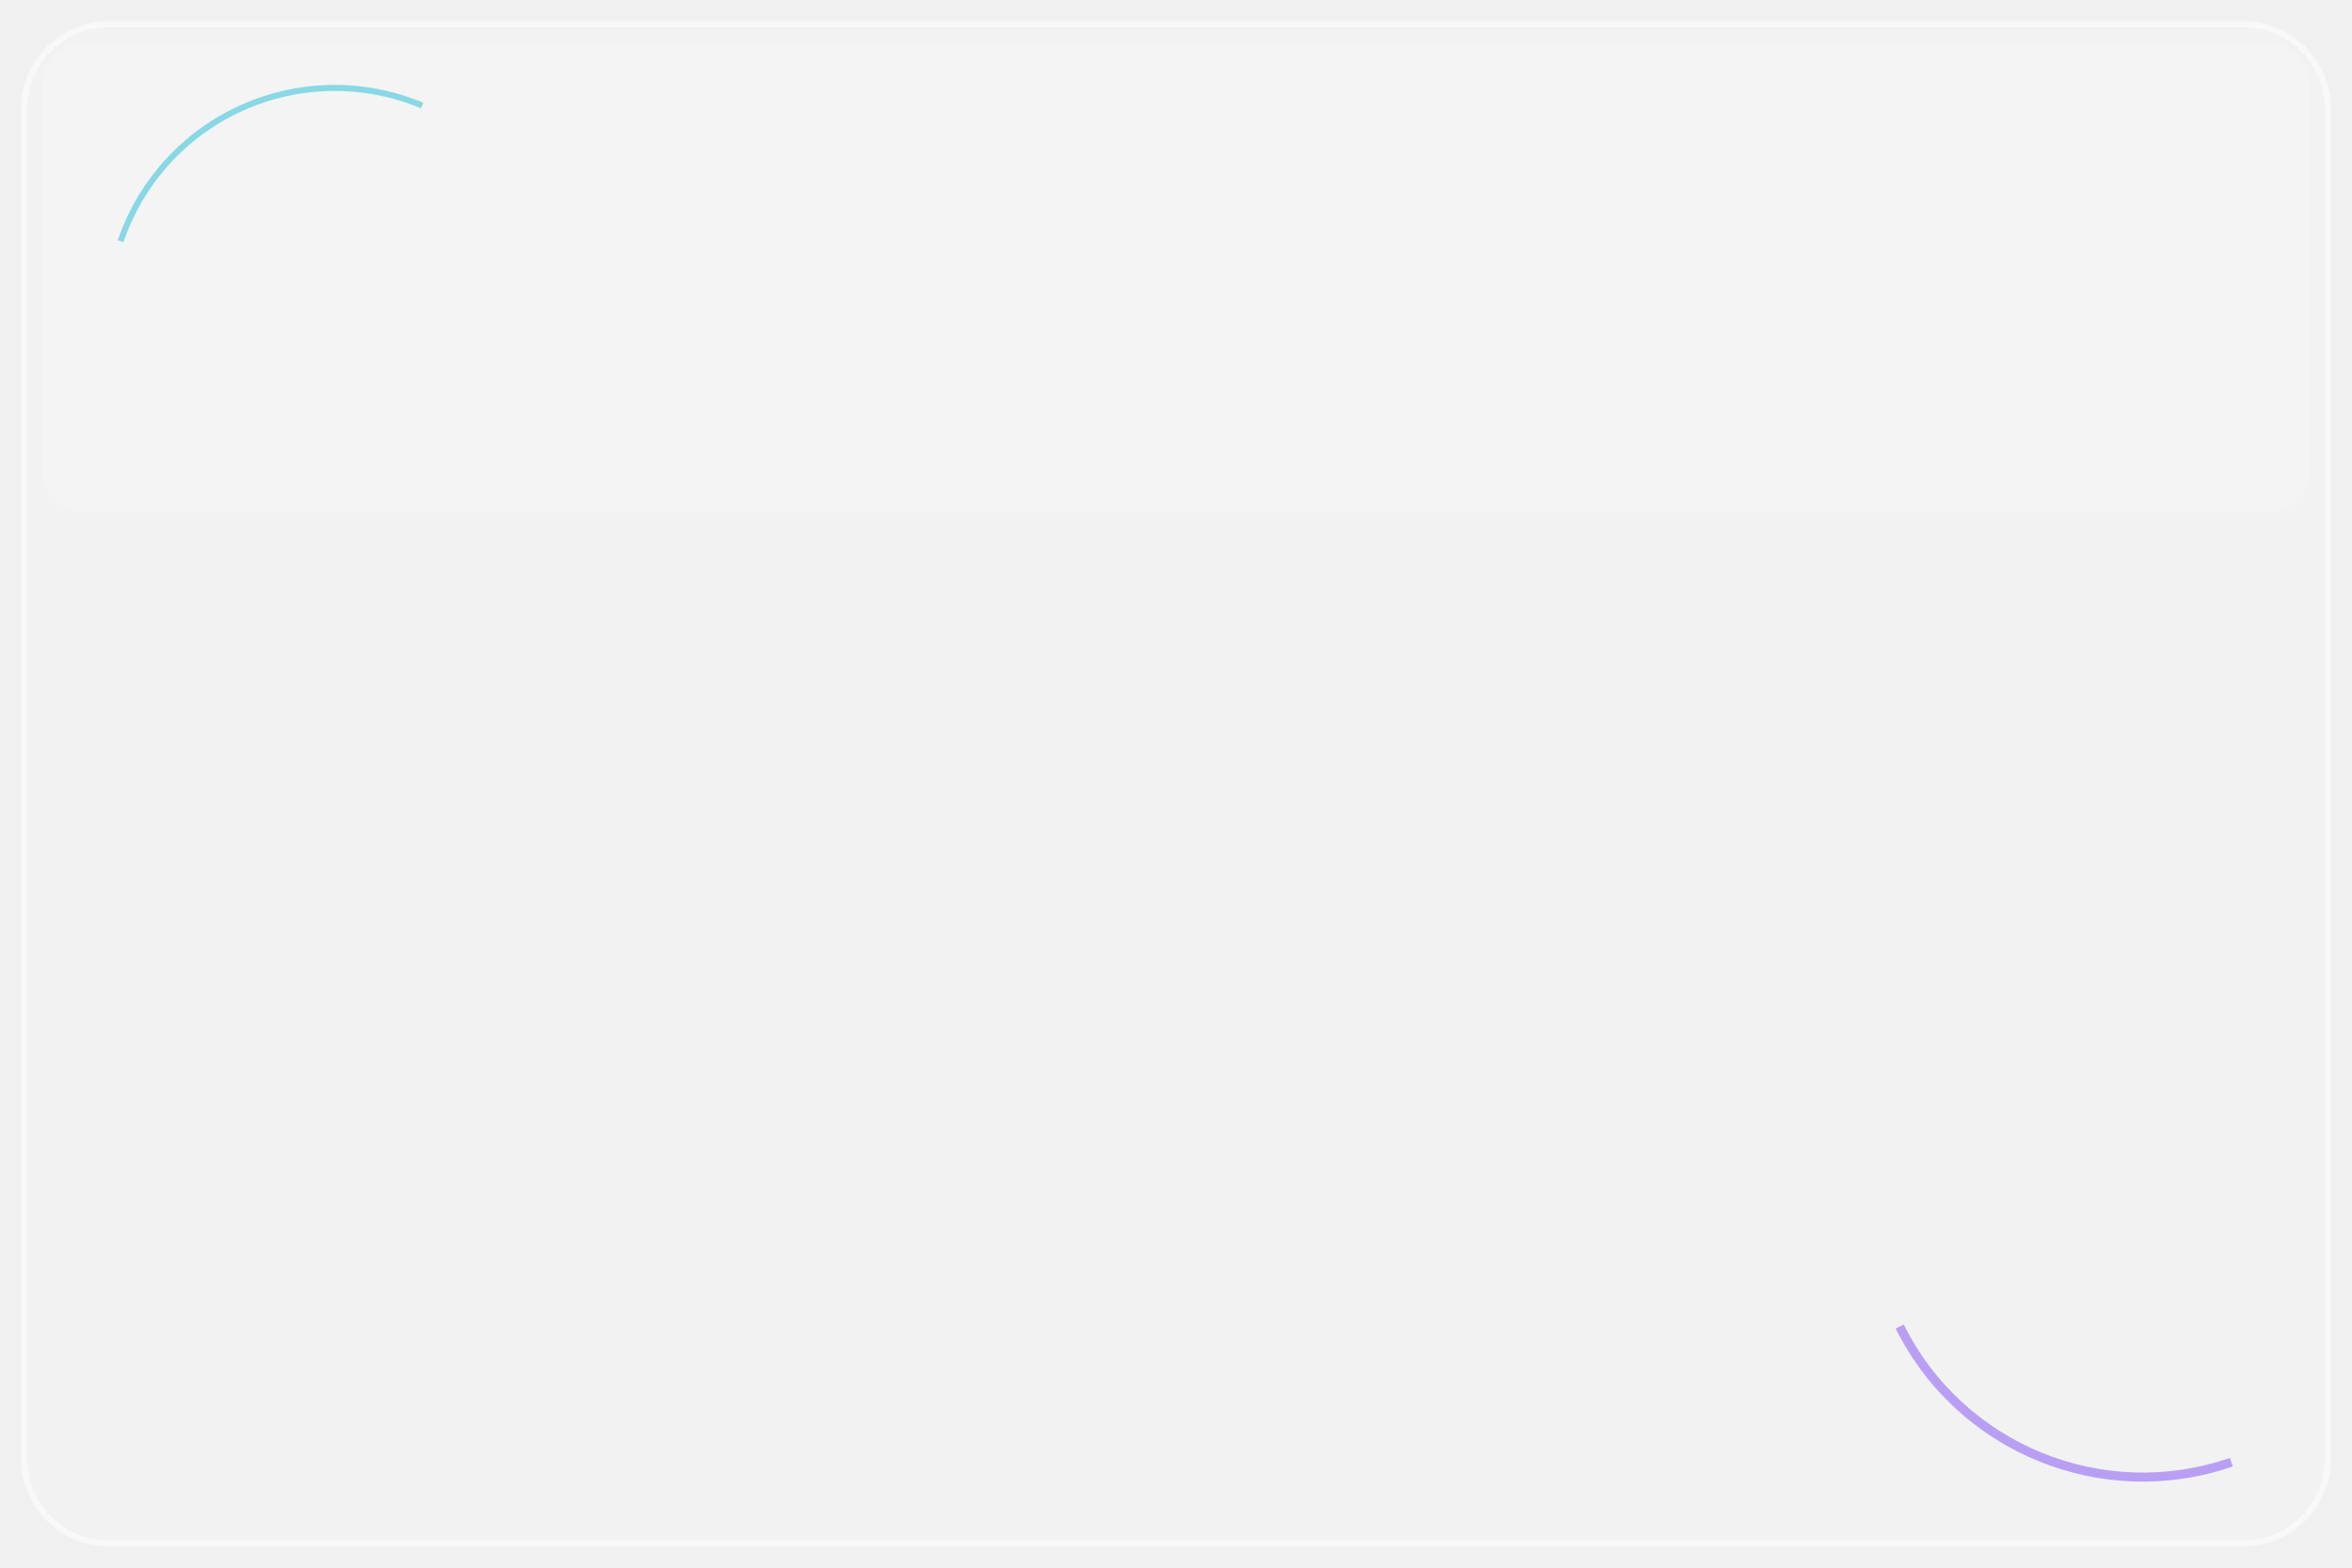
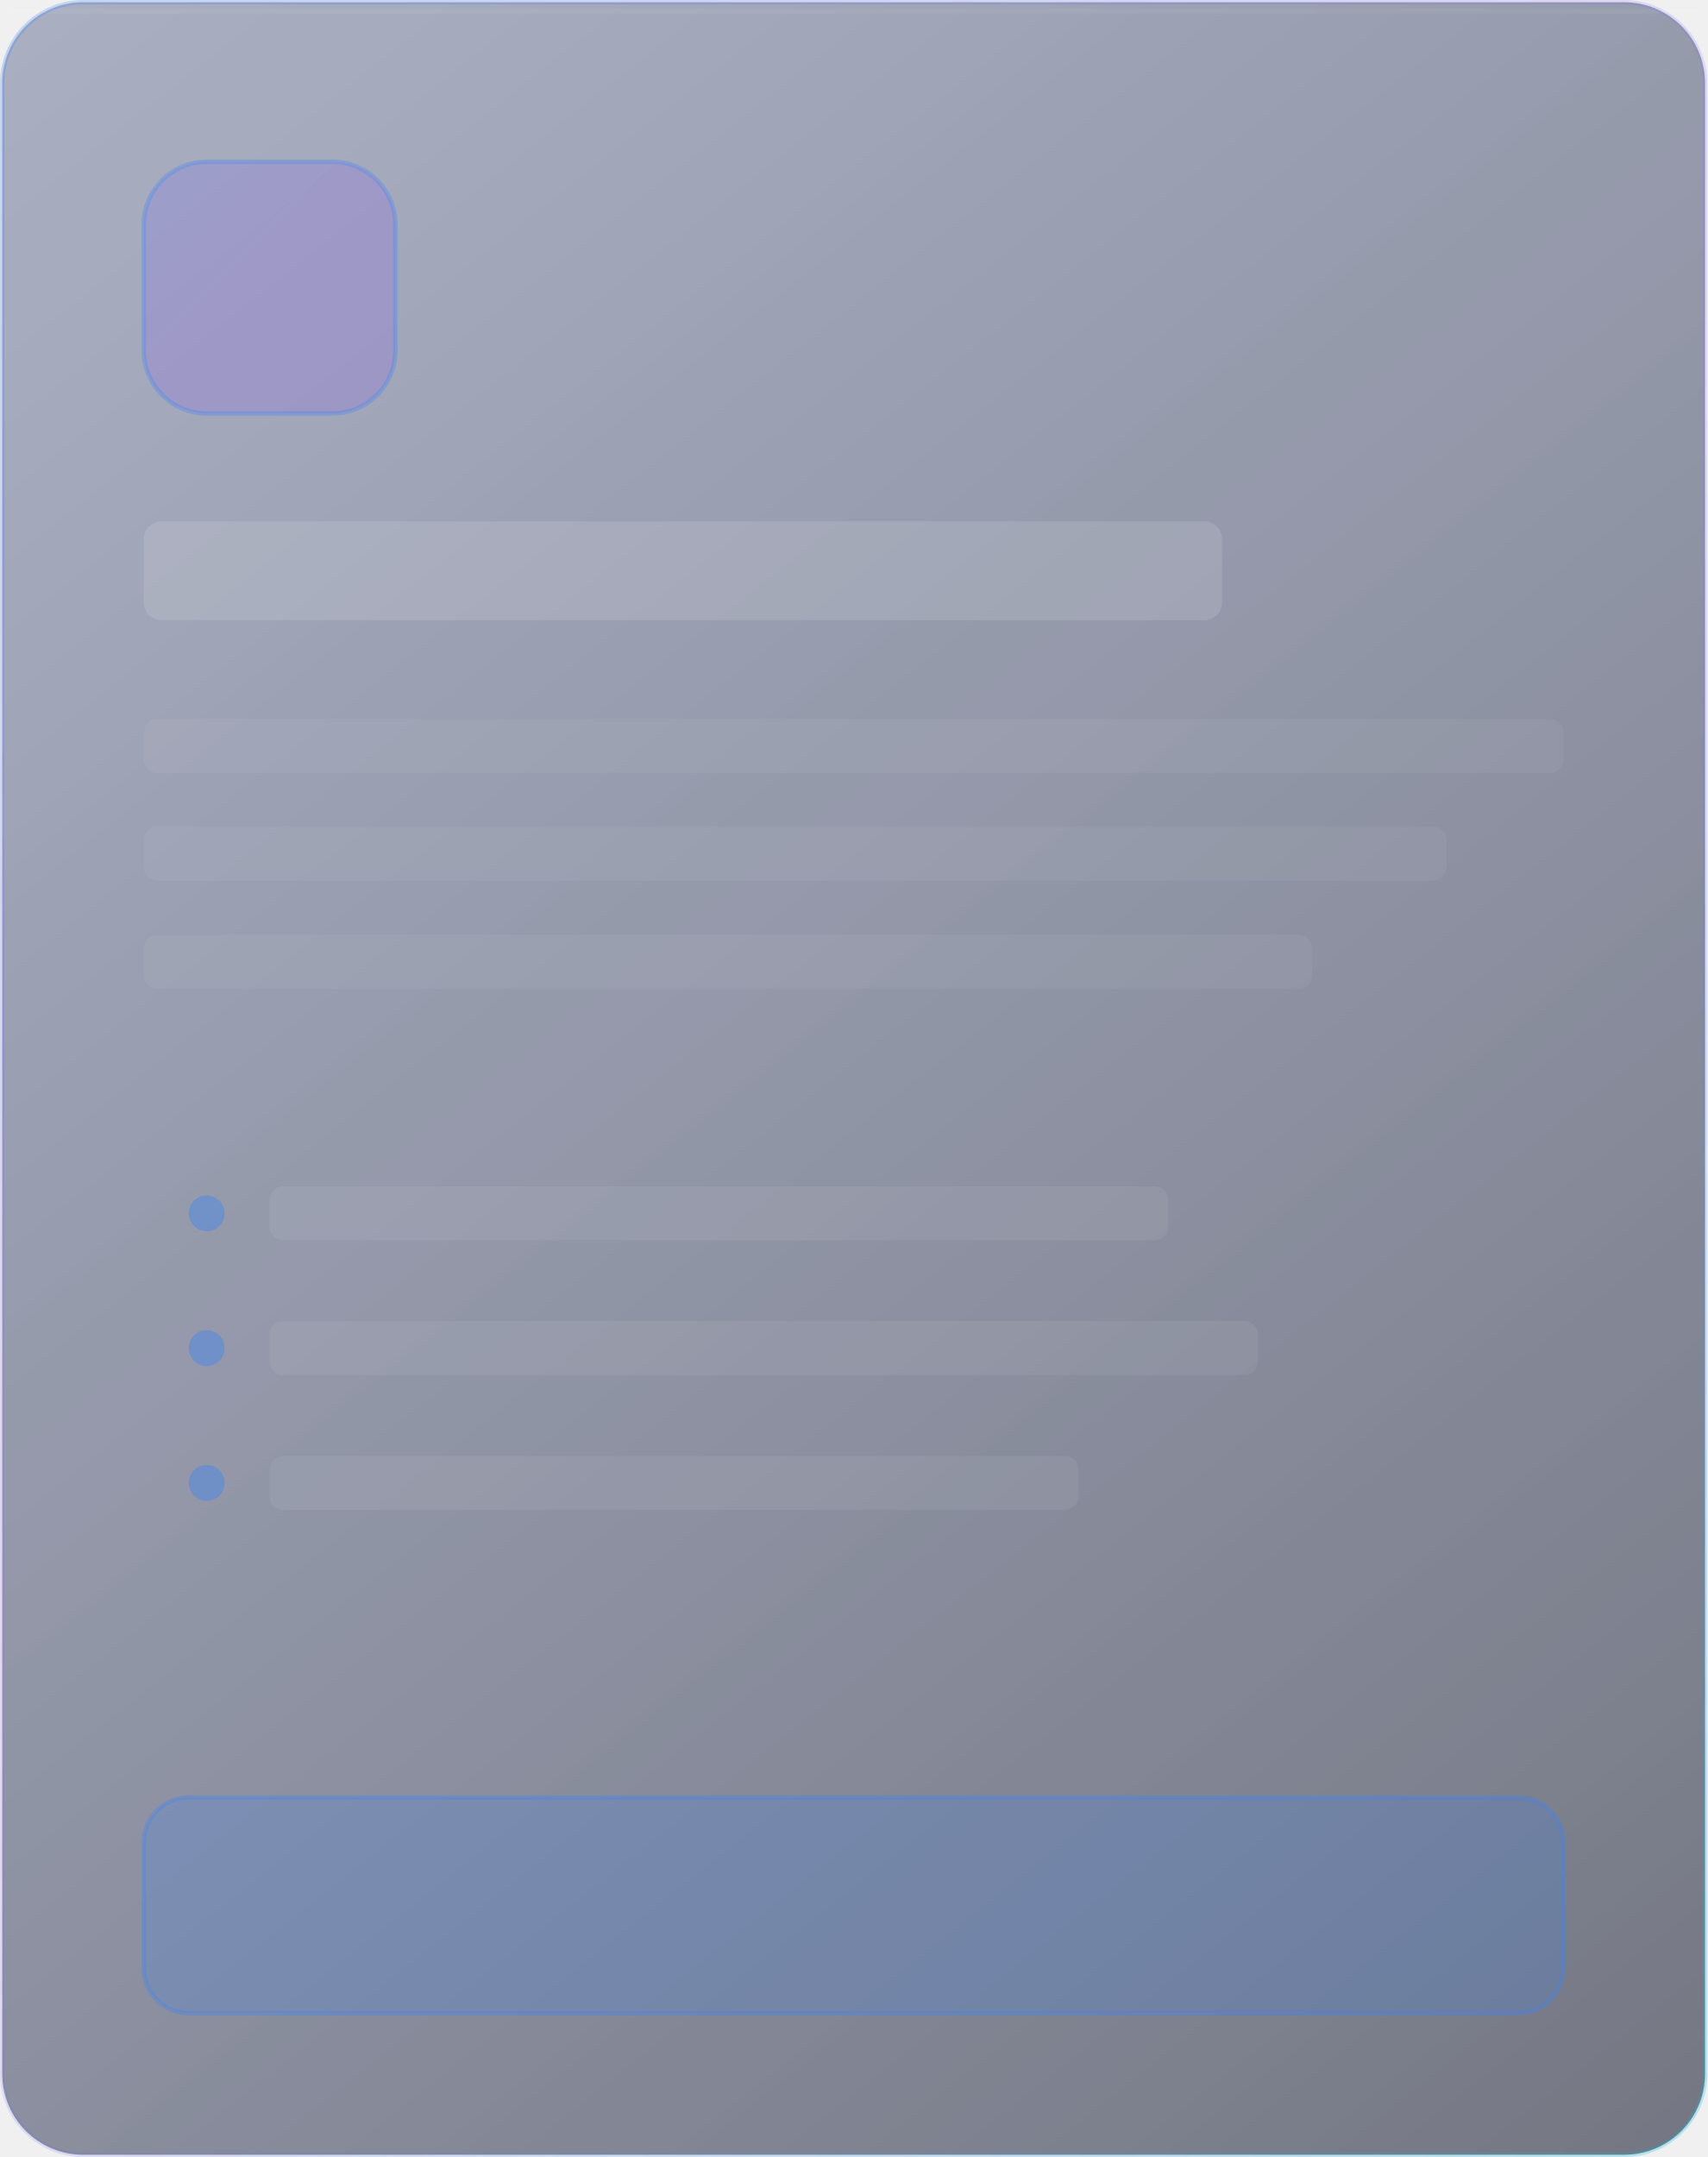
- <svg xmlns="http://www.w3.org/2000/svg" width="780" height="520" viewBox="0 0 780 520">
-   <rect x="8" y="8" width="764" height="504" rx="28" fill="#ffffff" fill-opacity="0.133" stroke="#ffffff" stroke-opacity="0.510" stroke-width="2" />
-   <rect x="14" y="14" width="752" height="156" rx="14" fill="#ffffff" fill-opacity="0.14" />
-   <path d="M 630 440 A 90 90 0 0 0 740 485" fill="none" stroke="#8b5cf6" stroke-opacity="0.55" stroke-width="3" />
-   <path d="M 40 80 A 75 75 0 0 1 140 35" fill="none" stroke="#06b6d4" stroke-opacity="0.45" stroke-width="2" />
+ <svg xmlns="http://www.w3.org/2000/svg" width="380" height="480" viewBox="0 0 380 480" fill="none">
+   <defs>
+     <linearGradient id="compGlass" x1="0" y1="0" x2="380" y2="480" gradientUnits="userSpaceOnUse">
+       <stop offset="0%" stop-color="#28376e" stop-opacity="0.35" />
+       <stop offset="100%" stop-color="#0f1428" stop-opacity="0.55" />
+     </linearGradient>
+     <linearGradient id="compBorder" x1="0" y1="0" x2="380" y2="480" gradientUnits="userSpaceOnUse">
+       <stop offset="0%" stop-color="#3b82f6" stop-opacity="0.25" />
+       <stop offset="50%" stop-color="#8b5cf6" stop-opacity="0.15" />
+       <stop offset="100%" stop-color="#06b6d4" stop-opacity="0.25" />
+     </linearGradient>
+     <linearGradient id="iconGrad" x1="0" y1="0" x2="56" y2="56" gradientUnits="userSpaceOnUse">
+       <stop offset="0%" stop-color="#3b82f6" />
+       <stop offset="100%" stop-color="#8b5cf6" />
+     </linearGradient>
+   </defs>
+   <rect x="0.5" y="0.5" width="379" height="479" rx="18" fill="url(#compGlass)" stroke="url(#compBorder)" stroke-width="1" />
+   <rect x="2" y="2" width="376" height="1" fill="#ffffff" fill-opacity="0.05" />
+   <rect x="32" y="36" width="56" height="56" rx="14" fill="url(#iconGrad)" fill-opacity="0.2" stroke="#3b82f6" stroke-opacity="0.3" stroke-width="1" />
+   <rect x="32" y="116" width="240" height="22" rx="4" fill="#ffffff" fill-opacity="0.12" />
+   <rect x="32" y="160" width="316" height="12" rx="3" fill="#ffffff" fill-opacity="0.05" />
+   <rect x="32" y="184" width="290" height="12" rx="3" fill="#ffffff" fill-opacity="0.05" />
+   <rect x="32" y="208" width="260" height="12" rx="3" fill="#ffffff" fill-opacity="0.05" />
+   <circle cx="46" cy="270" r="4" fill="#3b82f6" fill-opacity="0.4" />
+   <rect x="60" y="264" width="200" height="12" rx="3" fill="#ffffff" fill-opacity="0.06" />
+   <circle cx="46" cy="300" r="4" fill="#3b82f6" fill-opacity="0.4" />
+   <rect x="60" y="294" width="220" height="12" rx="3" fill="#ffffff" fill-opacity="0.06" />
+   <circle cx="46" cy="330" r="4" fill="#3b82f6" fill-opacity="0.4" />
+   <rect x="60" y="324" width="180" height="12" rx="3" fill="#ffffff" fill-opacity="0.06" />
+   <rect x="32" y="400" width="316" height="48" rx="10" fill="#3b82f6" fill-opacity="0.2" stroke="#3b82f6" stroke-opacity="0.3" stroke-width="1" />
</svg>
